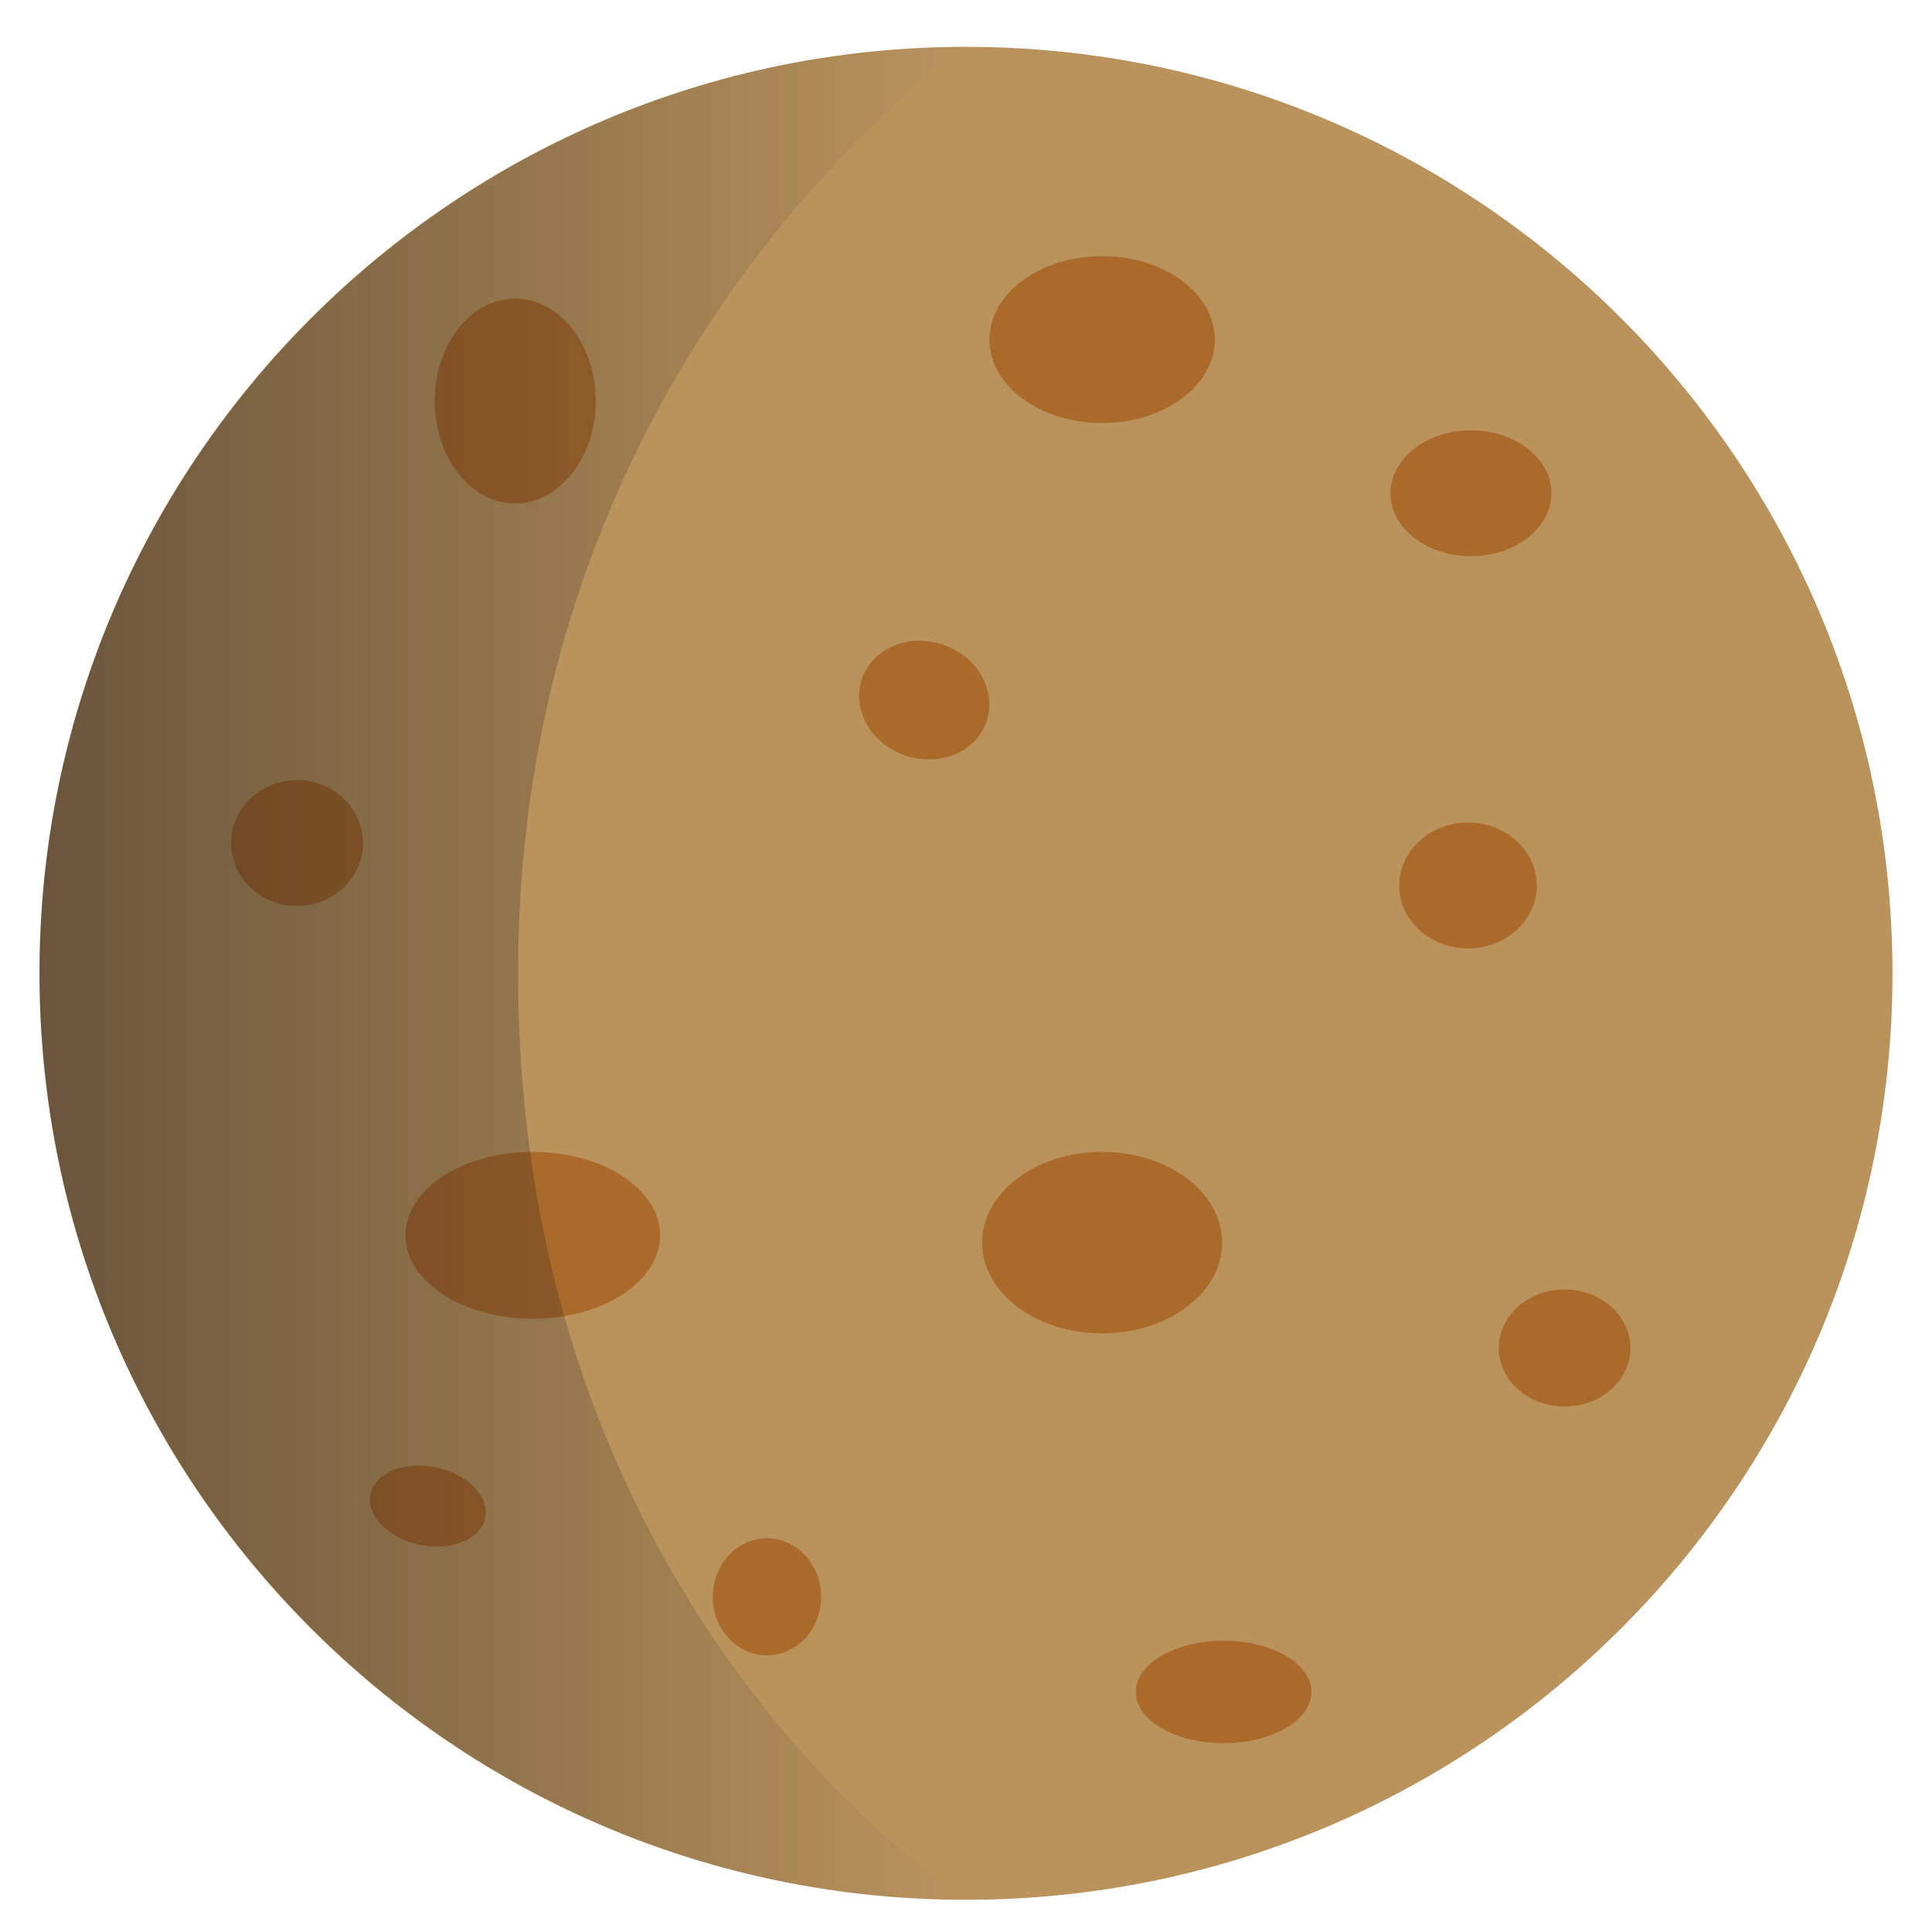
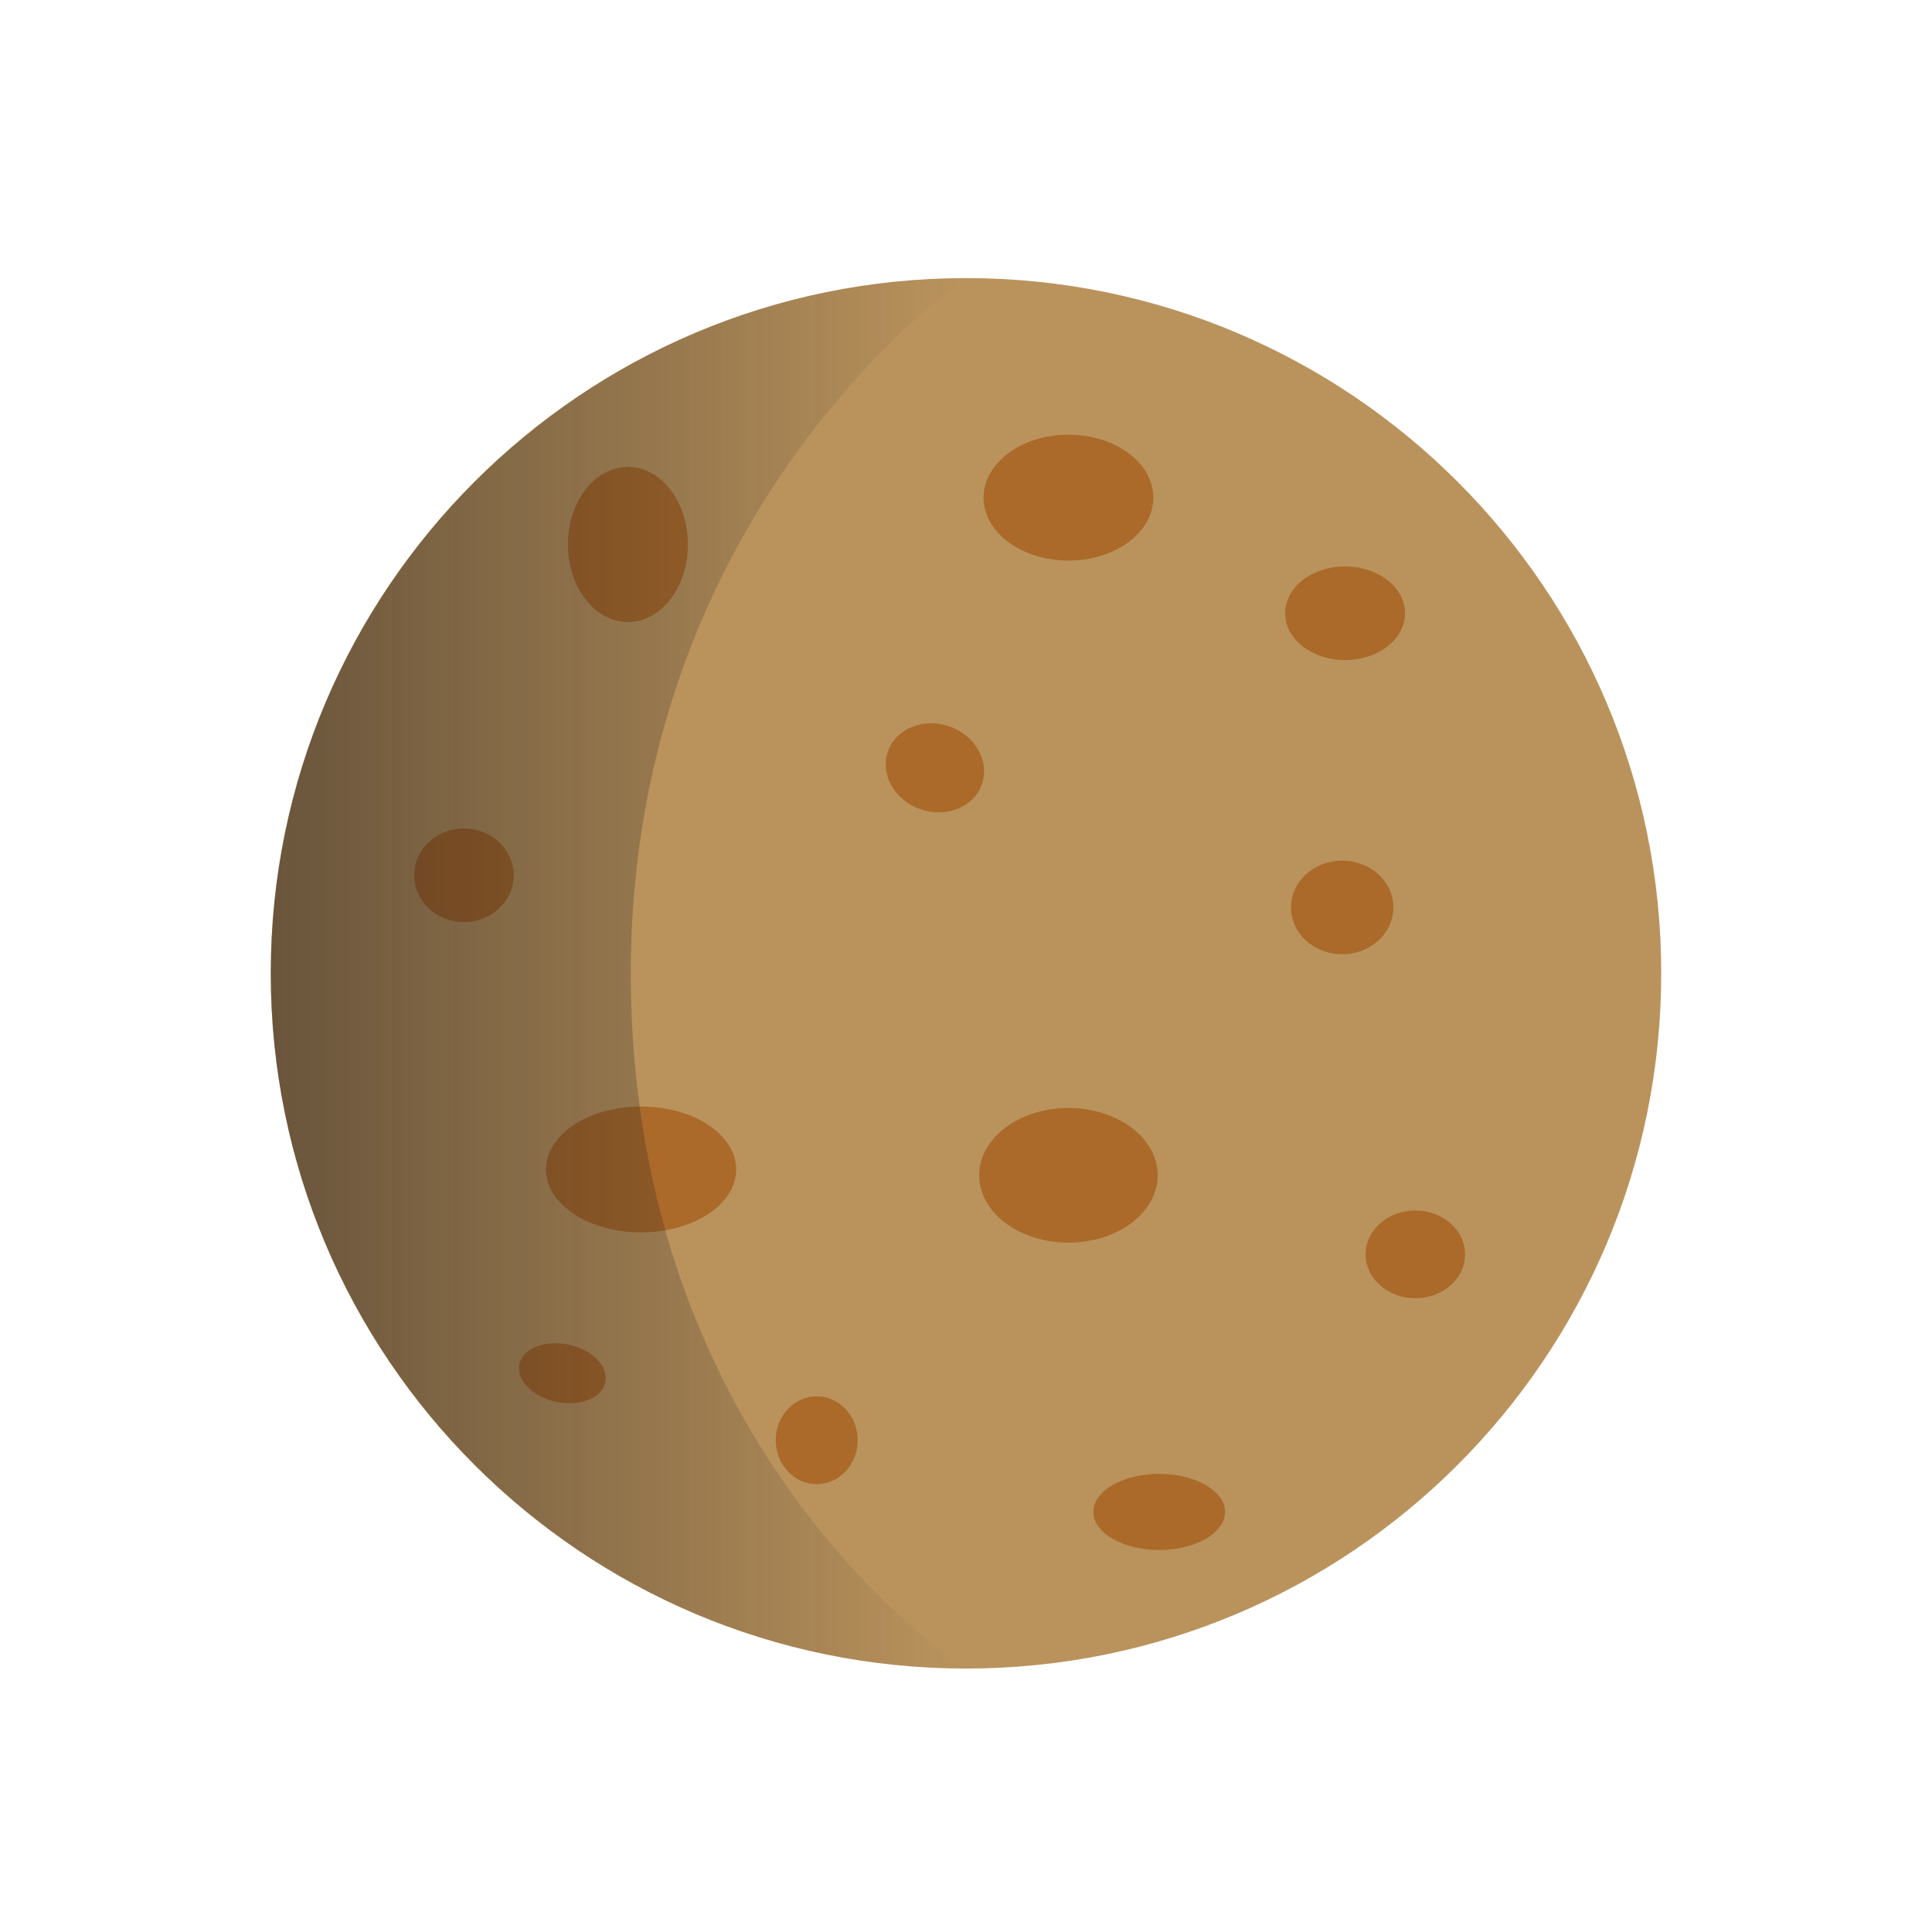
<svg xmlns="http://www.w3.org/2000/svg" version="1.1" id="Layer_1" x="0px" y="0px" viewBox="0 0 132 132" style="enable-background:new 0 0 132 132;" xml:space="preserve">
  <style type="text/css">
	.st0{fill:#BA935C;}
	.st1{fill:#AB6A2A;}
	.st2{fill:url(#SVGID_1_);}
</style>
  <g>
    <g>
      <g>
        <g>
-           <circle class="st0" cx="66" cy="66.5" r="63.3" />
+           <circle class="st0" cx="66" cy="66.5" r="47.5" />
        </g>
        <g>
          <g>
-             <ellipse class="st1" cx="35.2" cy="27.4" rx="5.5" ry="7" />
-             <ellipse class="st1" cx="75.3" cy="23.2" rx="7.7" ry="5.7" />
-             <ellipse class="st1" cx="100.5" cy="33.7" rx="5.5" ry="4.3" />
-             <ellipse transform="matrix(0.3246 -0.9459 0.9459 0.3246 -2.5501 92.0047)" class="st1" cx="63.1" cy="47.8" rx="4" ry="4.5" />
-             <ellipse class="st1" cx="75.3" cy="84.9" rx="8.2" ry="6.2" />
-             <ellipse class="st1" cx="100.3" cy="60.5" rx="4.7" ry="4.3" />
-             <ellipse class="st1" cx="106.9" cy="92.1" rx="4.5" ry="4" />
-             <ellipse class="st1" cx="83.6" cy="115.6" rx="6" ry="3.5" />
-             <ellipse class="st1" cx="52.4" cy="109.1" rx="3.7" ry="4" />
-             <ellipse class="st1" cx="36.4" cy="84.4" rx="8.7" ry="5.7" />
-             <ellipse class="st1" cx="20.3" cy="57.6" rx="4.5" ry="4.3" />
-             <ellipse transform="matrix(0.2031 -0.9792 0.9792 0.2031 -77.4575 110.5933)" class="st1" cx="29.2" cy="102.9" rx="2.7" ry="4" />
+             <ellipse class="st1" cx="42.9" cy="37.2" rx="4.1" ry="5.3" />
+             <ellipse class="st1" cx="73" cy="34" rx="5.8" ry="4.3" />
+             <ellipse class="st1" cx="91.9" cy="41.9" rx="4.1" ry="3.2" />
+             <ellipse transform="matrix(0.3246 -0.9459 0.9459 0.3246 -6.5264 95.8618)" class="st1" cx="63.9" cy="52.5" rx="3" ry="3.4" />
+             <ellipse class="st1" cx="73" cy="80.3" rx="6.1" ry="4.6" />
+             <ellipse class="st1" cx="91.7" cy="62" rx="3.5" ry="3.2" />
+             <ellipse class="st1" cx="96.7" cy="85.7" rx="3.4" ry="3" />
+             <ellipse class="st1" cx="79.2" cy="103.3" rx="4.5" ry="2.6" />
+             <ellipse class="st1" cx="55.8" cy="98.4" rx="2.8" ry="3" />
+             <ellipse class="st1" cx="43.8" cy="79.9" rx="6.5" ry="4.3" />
+             <ellipse class="st1" cx="31.7" cy="59.8" rx="3.4" ry="3.2" />
+             <ellipse transform="matrix(0.2031 -0.9792 0.9792 0.2031 -61.2241 112.3735)" class="st1" cx="38.4" cy="93.8" rx="2" ry="3" />
          </g>
        </g>
      </g>
      <g>
-         <linearGradient id="SVGID_1_" gradientUnits="userSpaceOnUse" x1="2.709" y1="67.5" x2="66" y2="67.5" gradientTransform="matrix(1 0 0 -1 0 134)">
+         <linearGradient id="SVGID_1_" gradientUnits="userSpaceOnUse" x1="18.525" y1="1012.5" x2="66" y2="1012.5" gradientTransform="matrix(1 0 0 1 0 -946)">
          <stop offset="0" style="stop-color:#1A171B;stop-opacity:0.5" />
          <stop offset="2.616996e-02" style="stop-color:#1A171B;stop-opacity:0.487" />
          <stop offset="1" style="stop-color:#1A171B;stop-opacity:0" />
        </linearGradient>
-         <path class="st2" d="M35.4,66.5c0,44.1,30.6,63.3,30.6,63.3c-34.9,0-63.3-28.4-63.3-63.3S31.1,3.2,66,3.2     C66,3.2,35.4,23.9,35.4,66.5z" />
+         <path class="st2" d="M43.1,66.5C43.1,99.6,66,114,66,114c-26.2,0-47.5-21.3-47.5-47.5S39.8,19,66,19C66,19,43.1,34.5,43.1,66.5z" />
      </g>
    </g>
  </g>
</svg>
